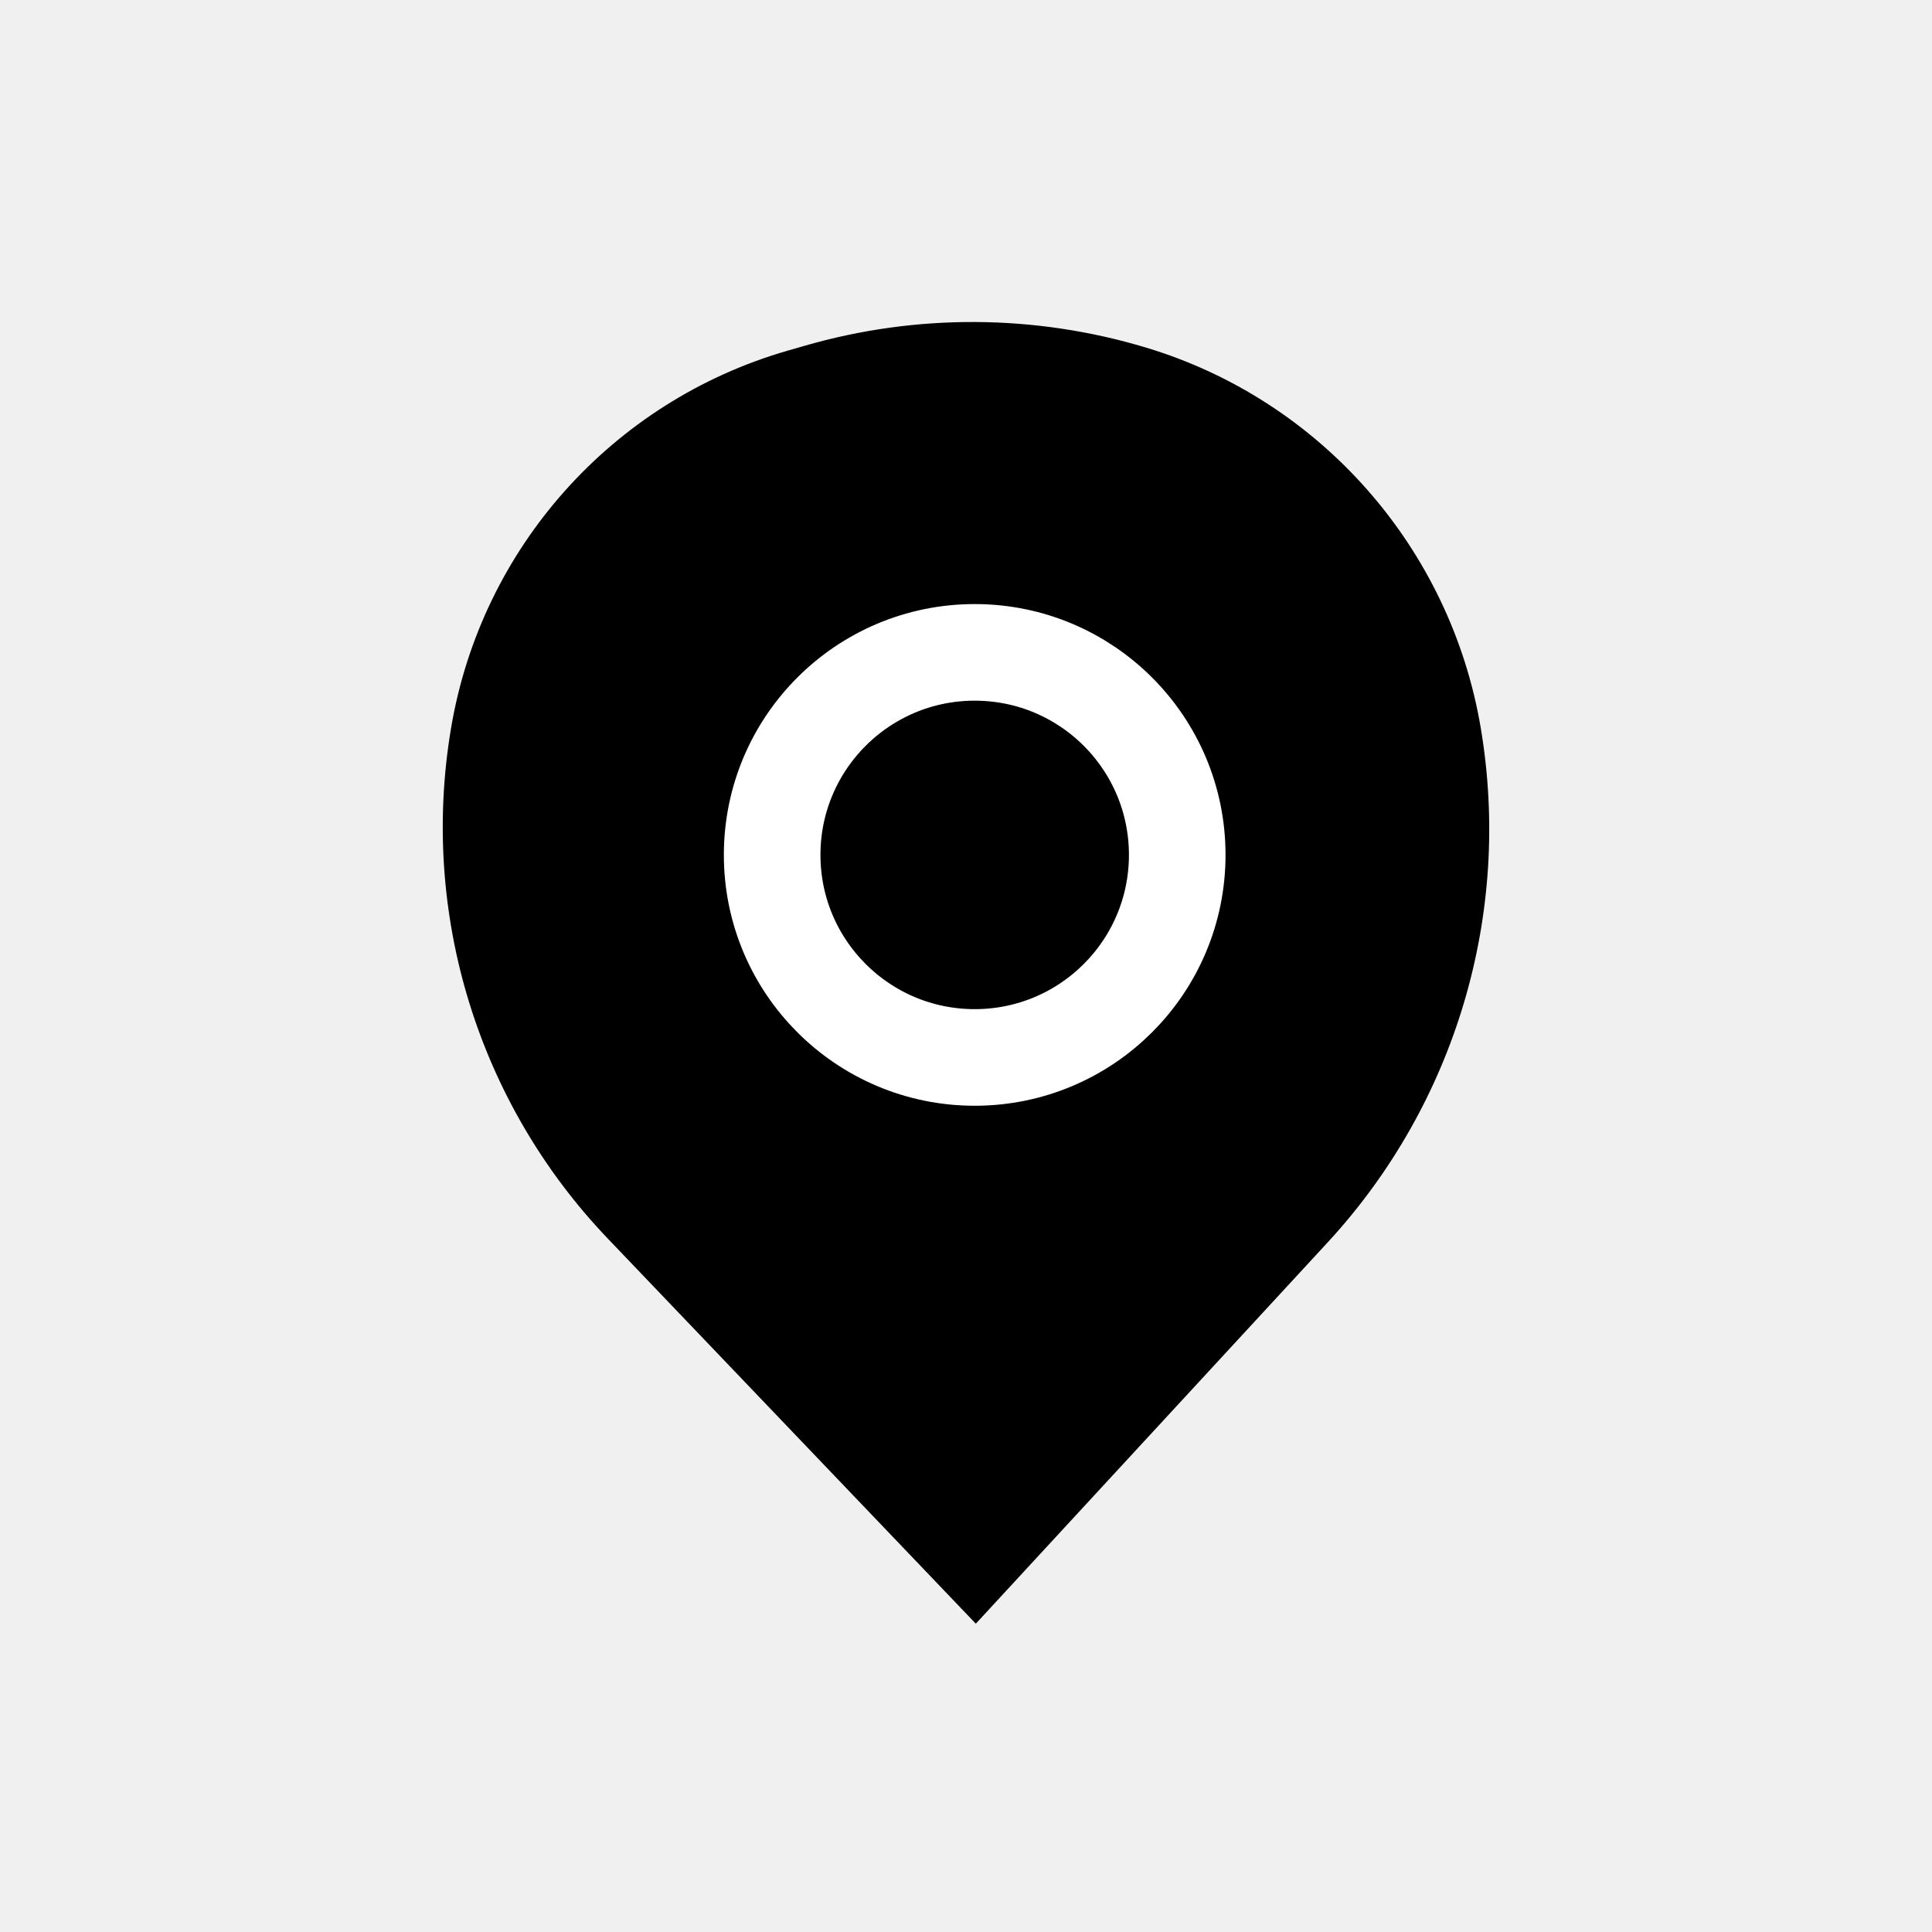
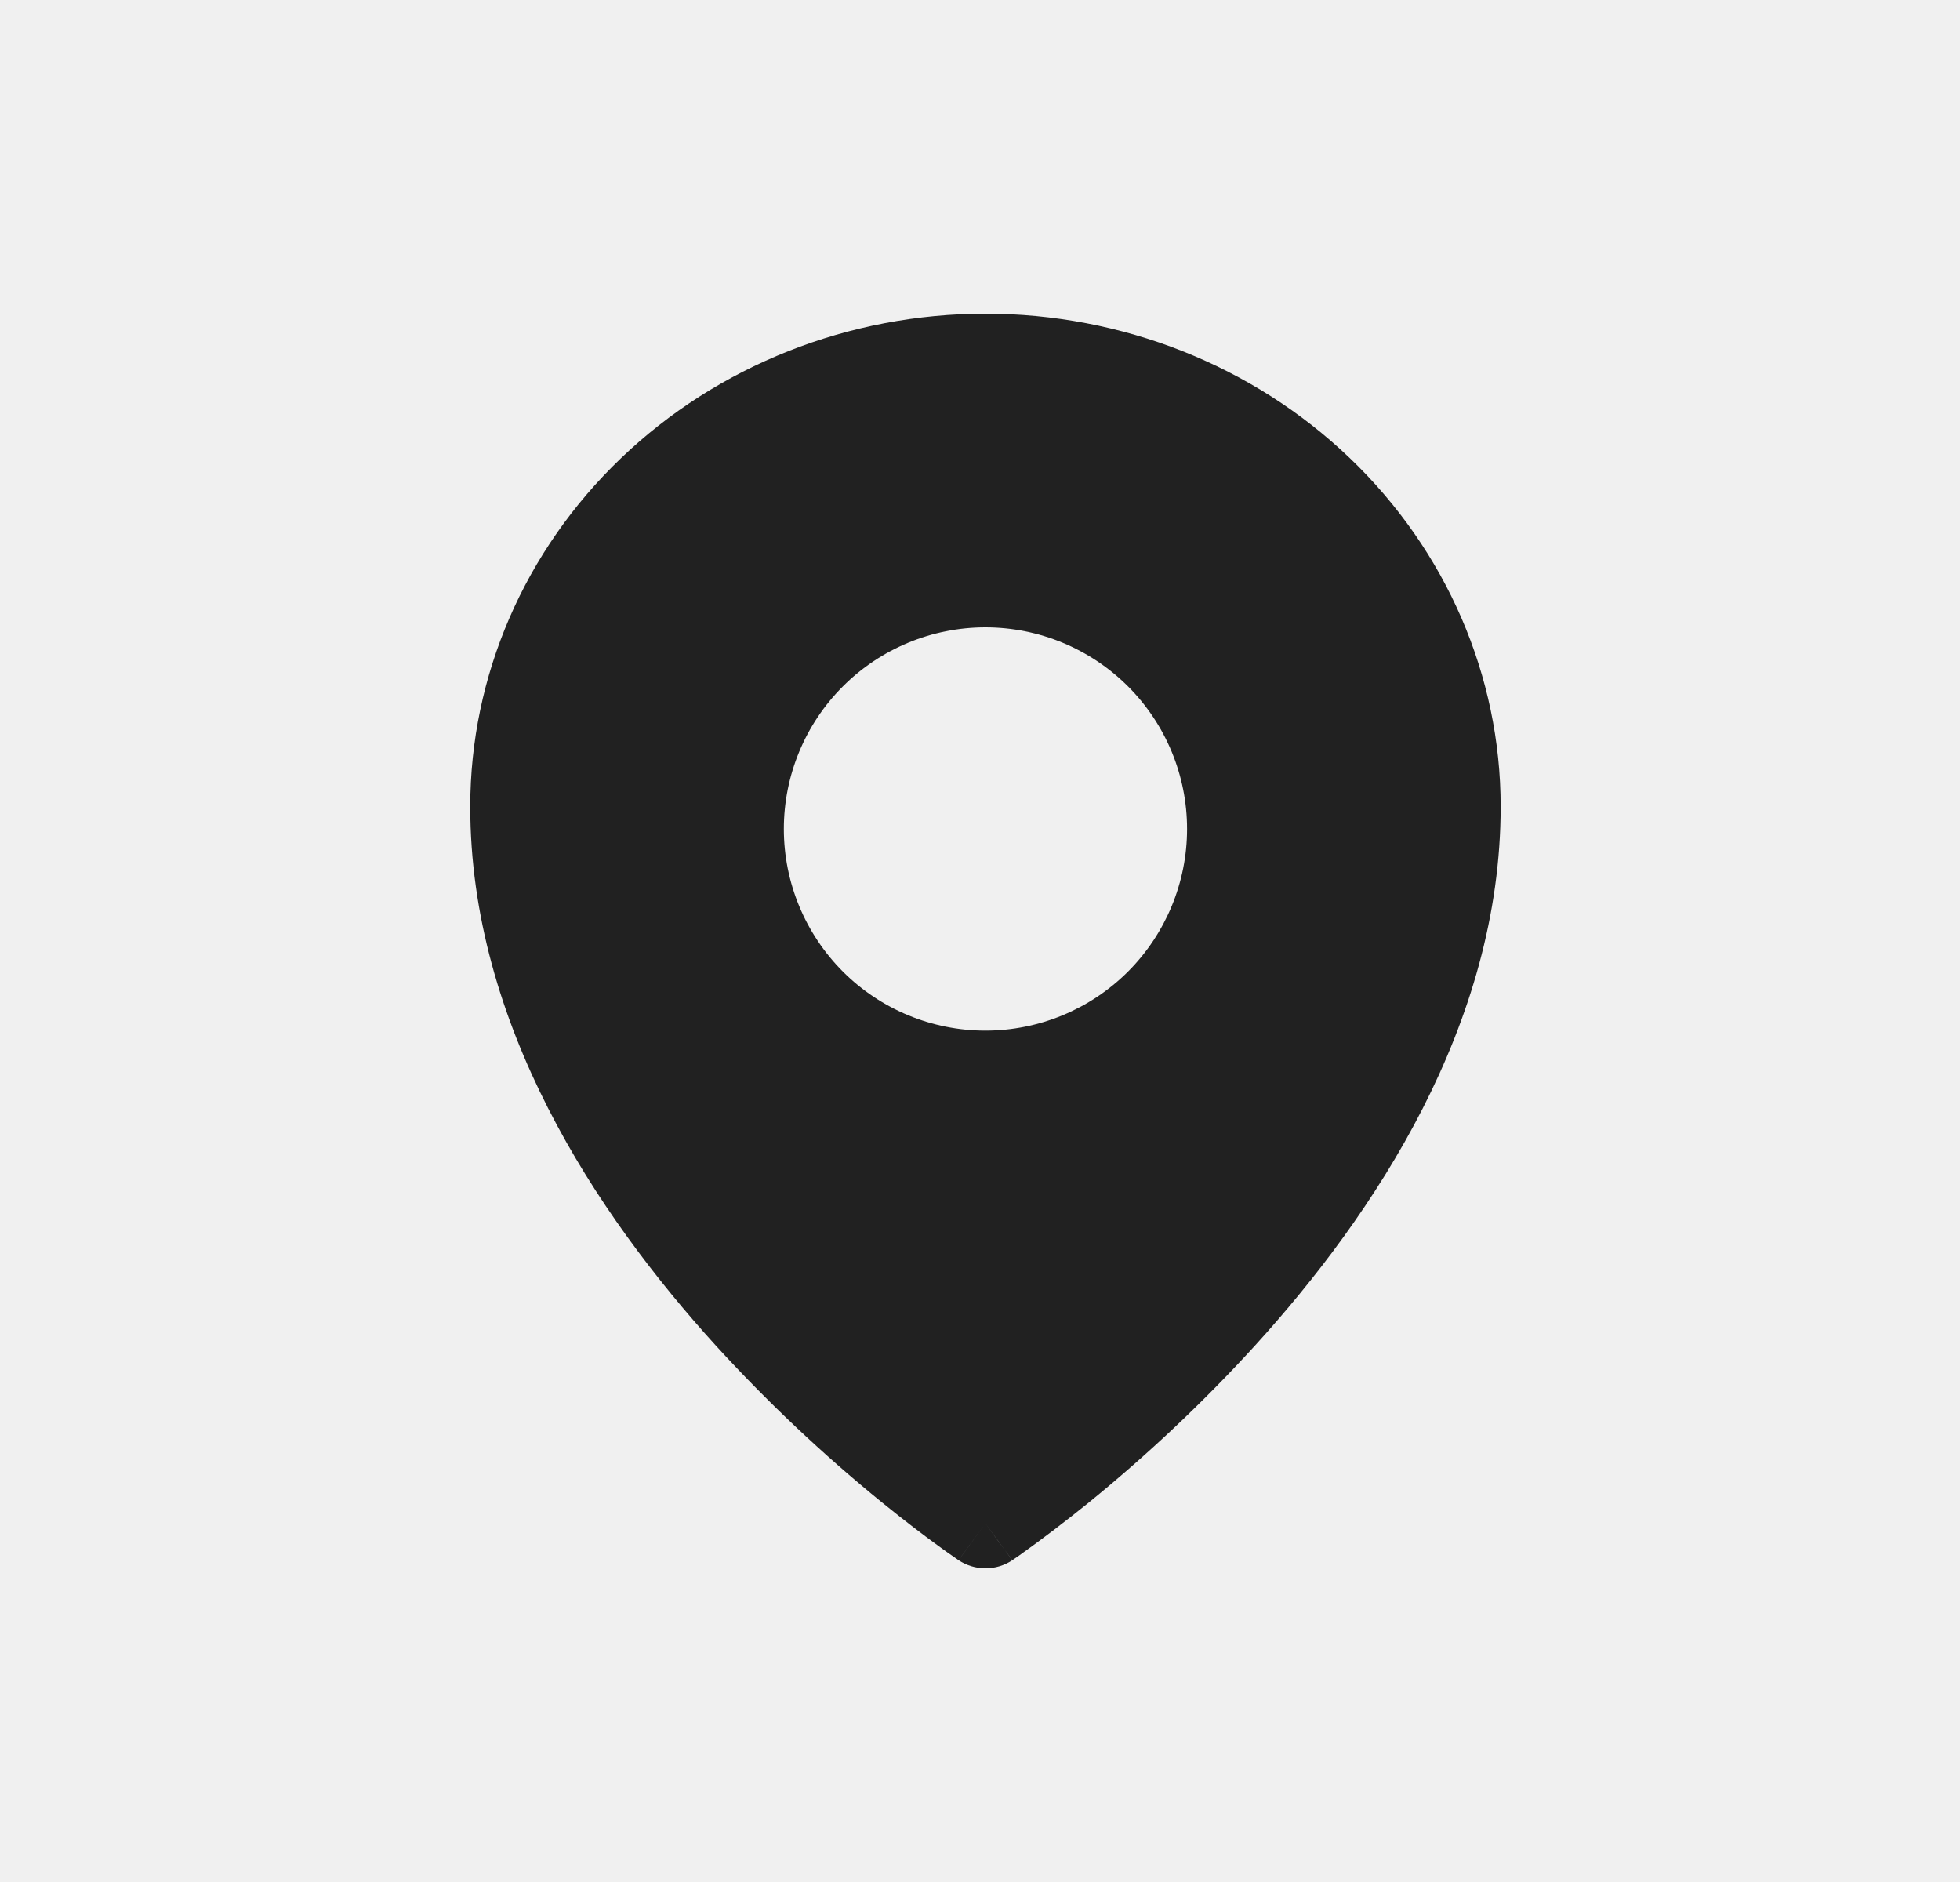
- <svg xmlns="http://www.w3.org/2000/svg" width="24" height="24" viewBox="0 0 24 24" fill="none">
-   <path d="M7.55 15.386L12.122 20.17L16.495 15.431C18.081 13.711 18.783 11.353 18.395 9.046C18.02 6.812 16.408 4.973 14.24 4.319C12.857 3.902 11.384 3.894 9.997 4.295L9.781 4.357C7.603 4.987 5.978 6.81 5.603 9.046C5.215 11.348 5.937 13.698 7.55 15.386Z" fill="black" />
-   <path d="M14.624 10.62C14.624 12.01 13.498 13.136 12.108 13.136C10.719 13.136 9.592 12.01 9.592 10.62C9.592 9.23 10.719 8.104 12.108 8.104C13.498 8.104 14.624 9.23 14.624 10.62Z" stroke="white" stroke-width="1.2" />
+ <svg xmlns="http://www.w3.org/2000/svg" width="25" height="24" viewBox="0 0 25 24" fill="none">
+   <path fill-rule="evenodd" clip-rule="evenodd" d="M12.569 19.428C12.227 19.897 12.226 19.896 12.226 19.896L12.225 19.895L12.22 19.892L12.205 19.881C12.119 19.822 12.034 19.762 11.95 19.7C11.779 19.576 11.538 19.393 11.249 19.159C10.492 18.544 9.785 17.876 9.131 17.16C7.604 15.48 5.998 13.063 5.998 10.286C5.998 8.619 6.69 7.02 7.923 5.841C9.155 4.662 10.826 4 12.569 4C14.312 4 15.984 4.662 17.216 5.841C18.448 7.02 19.141 8.619 19.141 10.286C19.141 13.063 17.535 15.48 16.007 17.16C15.354 17.876 14.646 18.544 13.89 19.159C13.597 19.396 13.297 19.625 12.989 19.844L12.934 19.881L12.919 19.892L12.914 19.895L12.913 19.896C12.796 19.741 12.682 19.585 12.569 19.428ZM12.569 19.428L12.912 19.897C12.811 19.964 12.692 20 12.569 20C12.447 20 12.327 19.963 12.226 19.896L12.569 19.428ZM9.998 10.571C9.998 9.889 10.269 9.235 10.751 8.753C11.233 8.271 11.887 8 12.569 8C13.251 8 13.905 8.271 14.388 8.753C14.87 9.235 15.141 9.889 15.141 10.571C15.141 11.253 14.87 11.907 14.388 12.39C13.905 12.872 13.251 13.143 12.569 13.143C11.887 13.143 11.233 12.872 10.751 12.39C10.269 11.907 9.998 11.253 9.998 10.571Z" fill="#212121" />
</svg>
